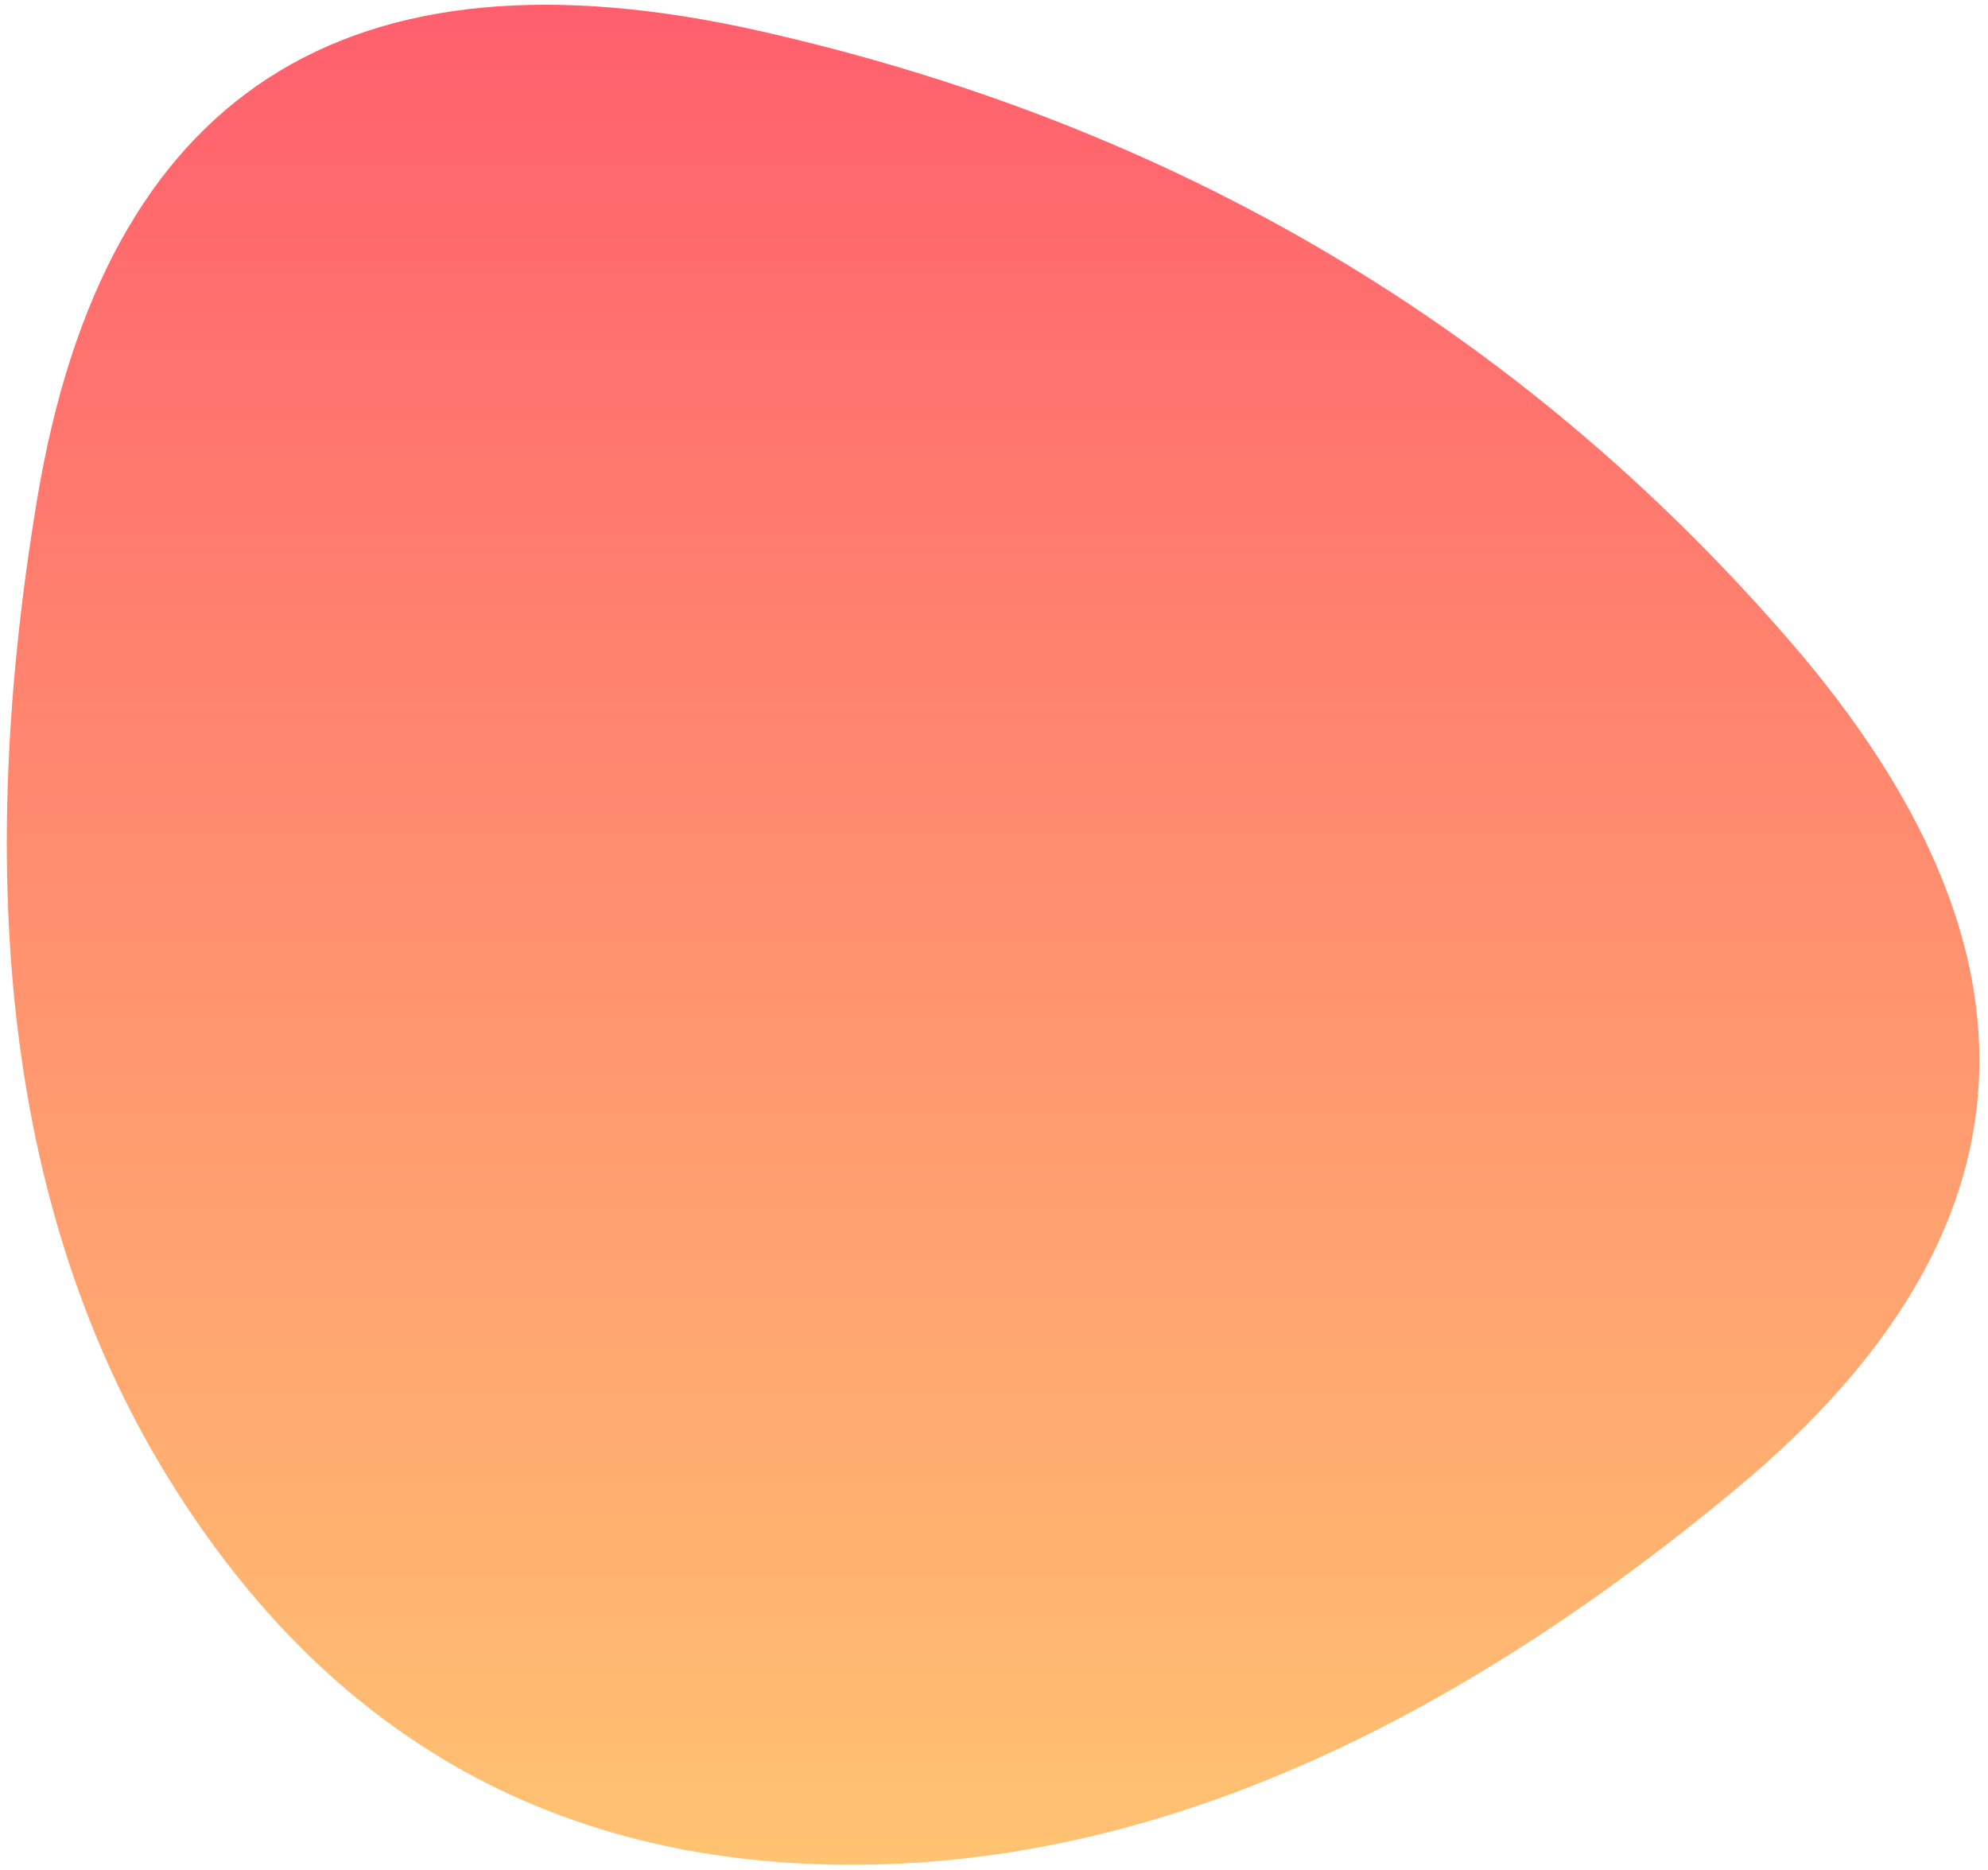
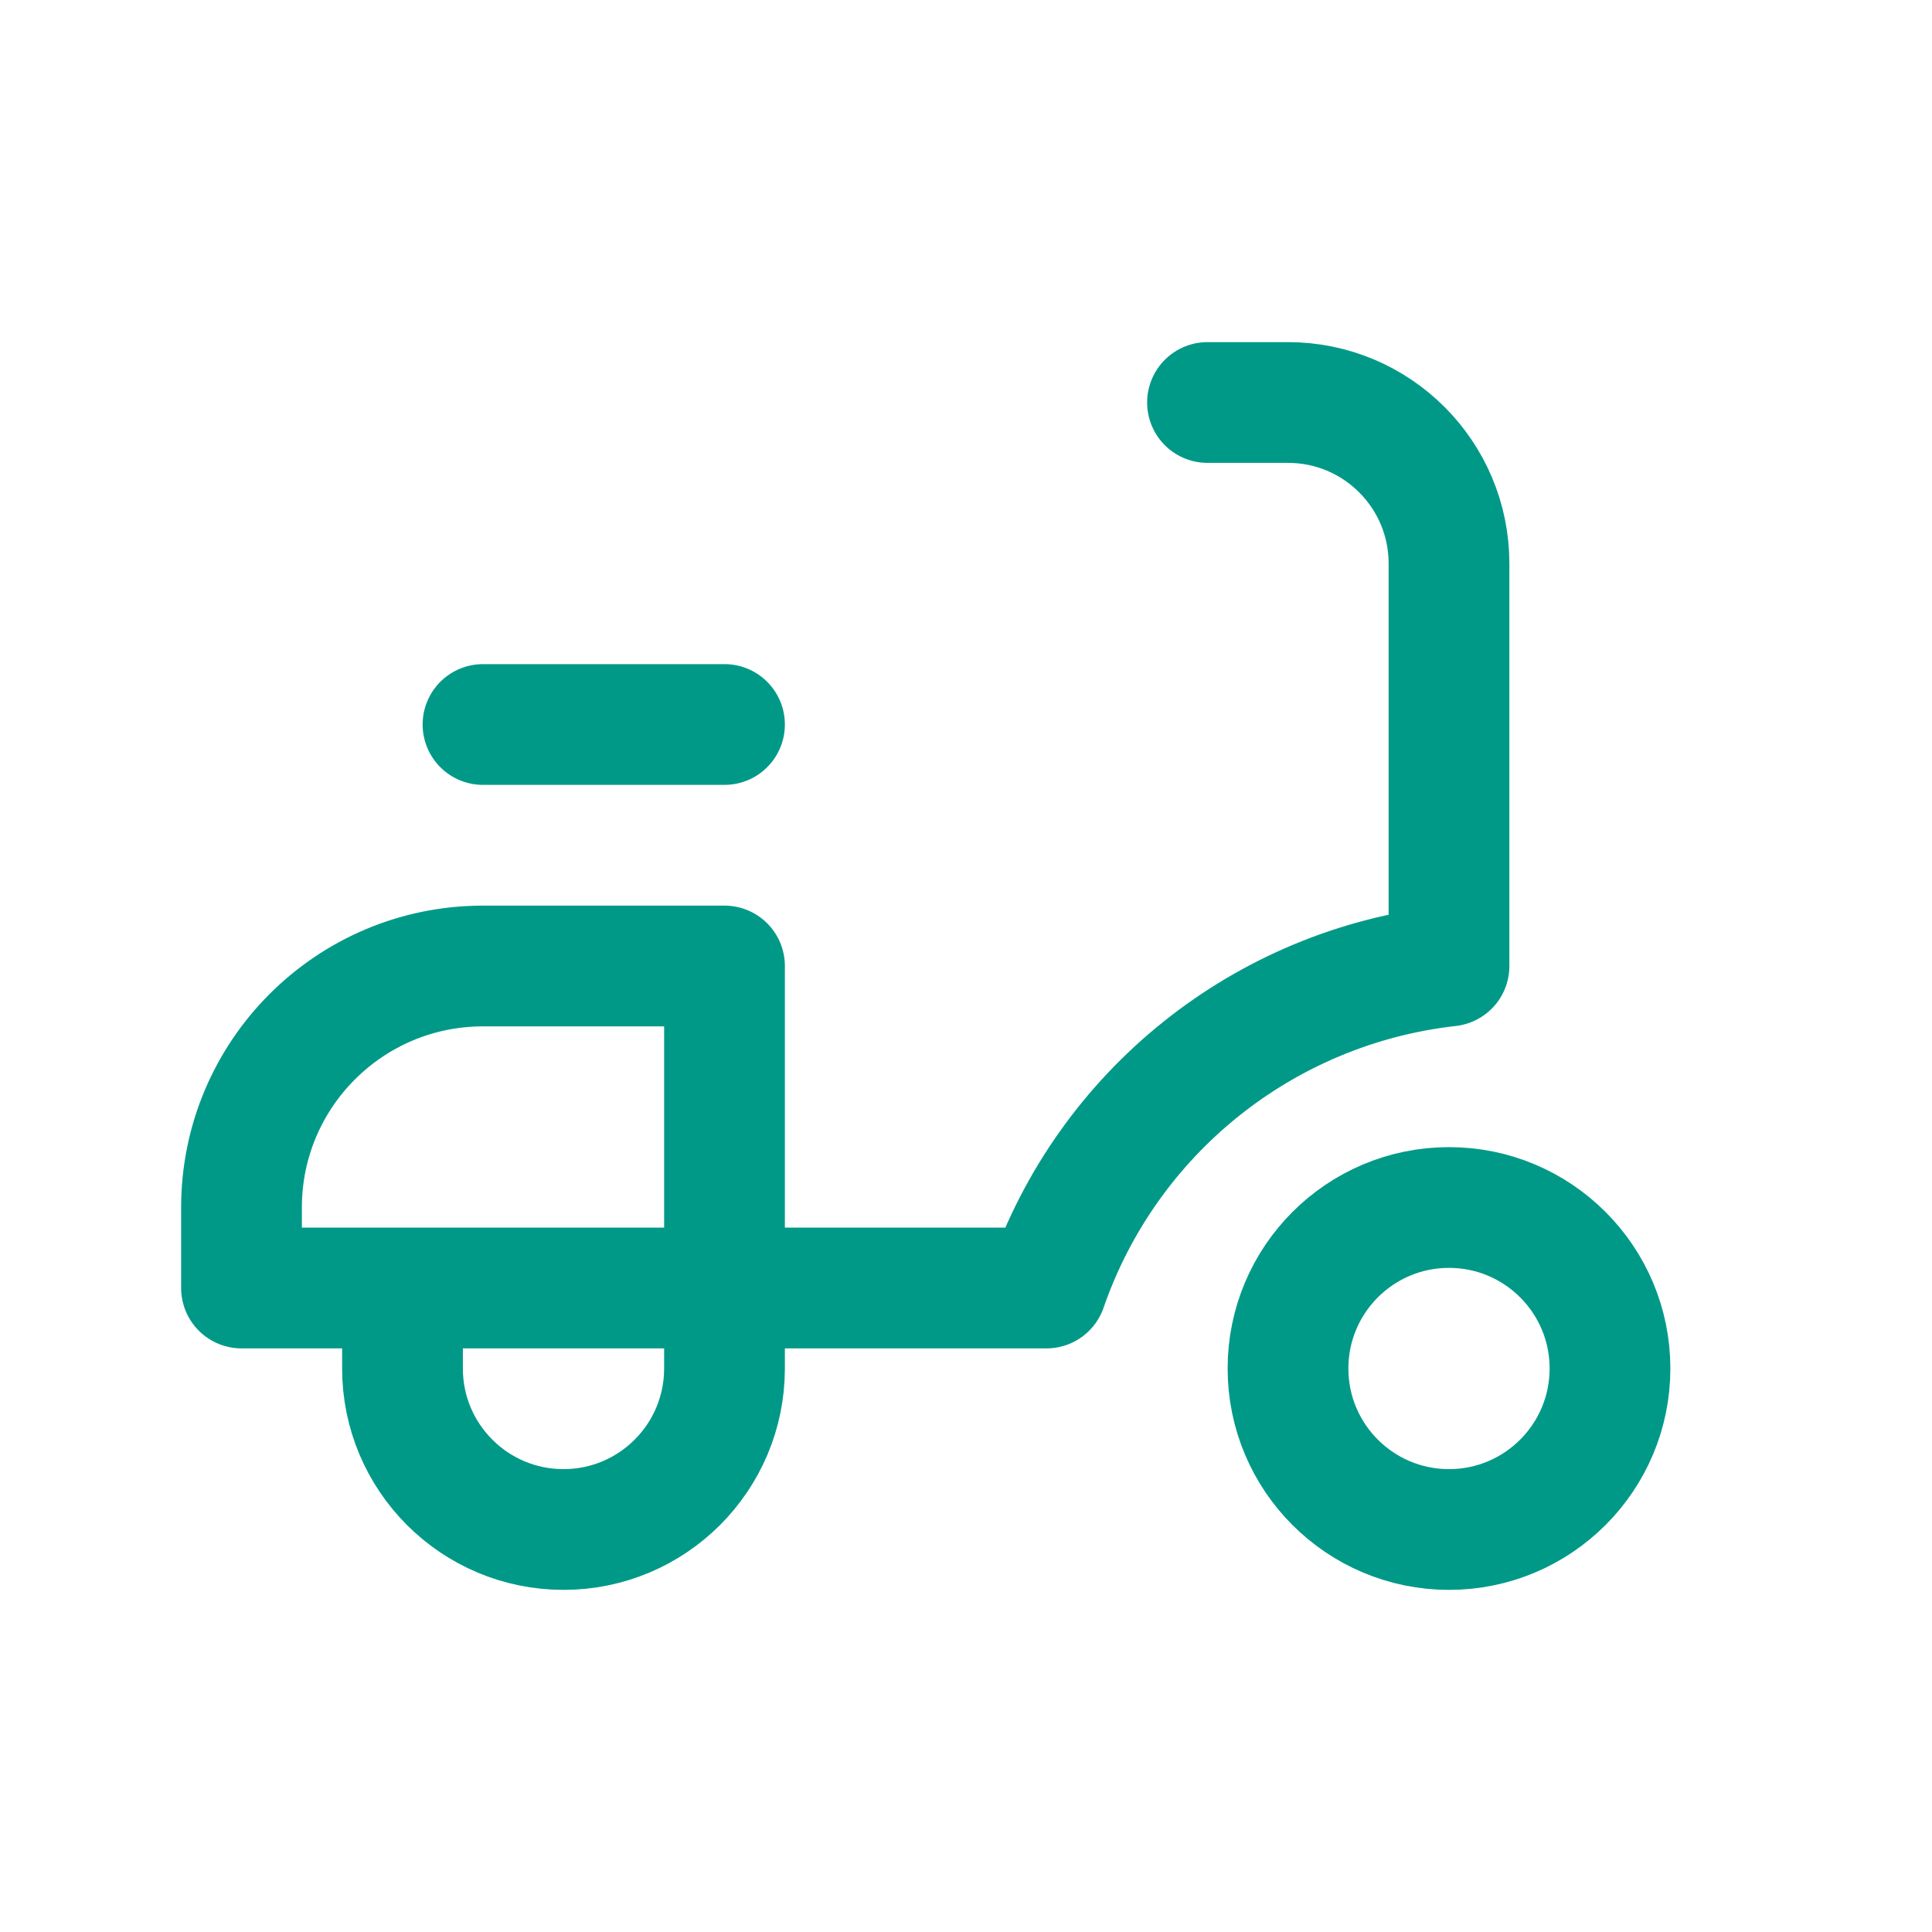
- <svg xmlns="http://www.w3.org/2000/svg" width="117" height="110" viewBox="0 0 117 110" fill="none">
-   <path d="M102.282 87.513C84.385 102.427 66.874 109.829 49.75 109.719C32.626 109.608 19.424 102.151 10.144 87.347C0.864 72.543 -1.787 53.209 2.19 29.346C6.167 5.483 20.363 -3.686 44.779 1.837C69.194 7.361 89.356 19.293 105.265 37.632C121.174 55.971 120.18 72.598 102.282 87.513Z" fill="url(#paint0_linear)" />
-   <defs>
-     <linearGradient id="paint0_linear" x1="0.4" y1="0.28" x2="0.4" y2="109.72" gradientUnits="userSpaceOnUse">
-       <stop stop-color="#FF5F6D" />
-       <stop offset="1" stop-color="#FFC371" />
-     </linearGradient>
-   </defs>
+ <svg xmlns="http://www.w3.org/2000/svg" class="icon icon-tabler icon-tabler-moped" width="48" height="48" viewBox="0 0 24 24" stroke-width="1.5" stroke="#009988" fill="none" stroke-linecap="round" stroke-linejoin="round">
+   <path stroke="none" d="M0 0h24v24H0z" fill="none" />
+   <circle cx="18" cy="17" r="2" />
+   <path d="M5 16v1a2 2 0 0 0 4 0v-5h-3a3 3 0 0 0 -3 3v1h10a6 6 0 0 1 5 -4v-5a2 2 0 0 0 -2 -2h-1" />
+   <line x1="6" y1="9" x2="9" y2="9" />
</svg>
